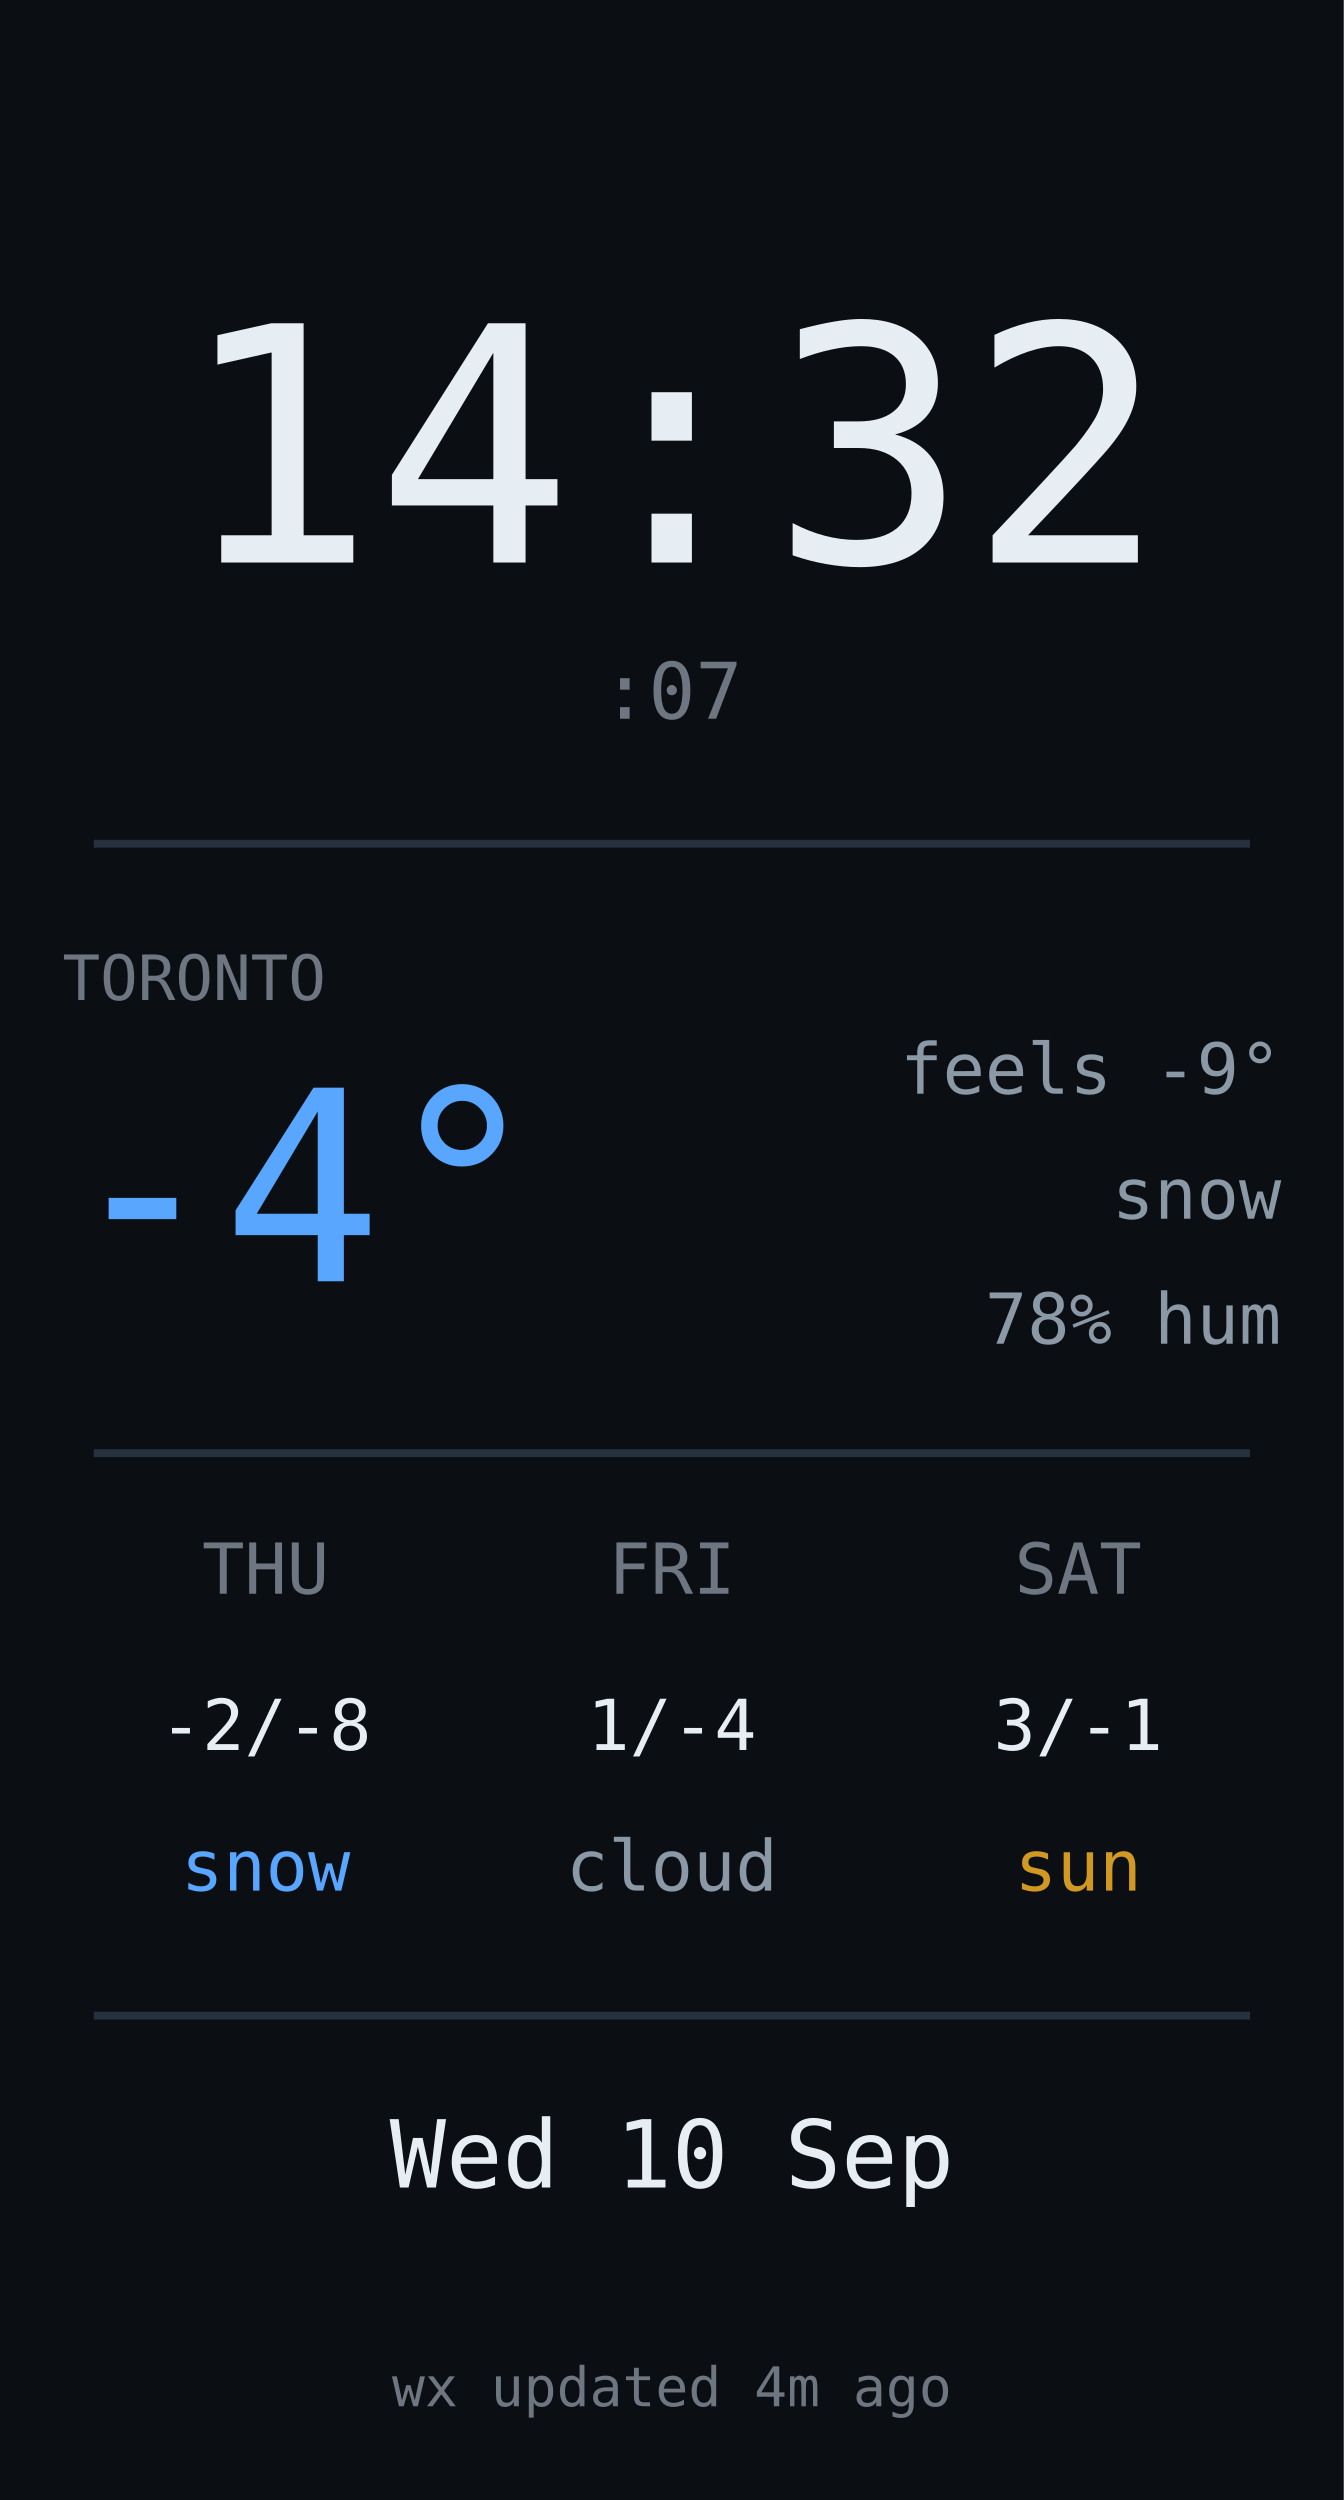
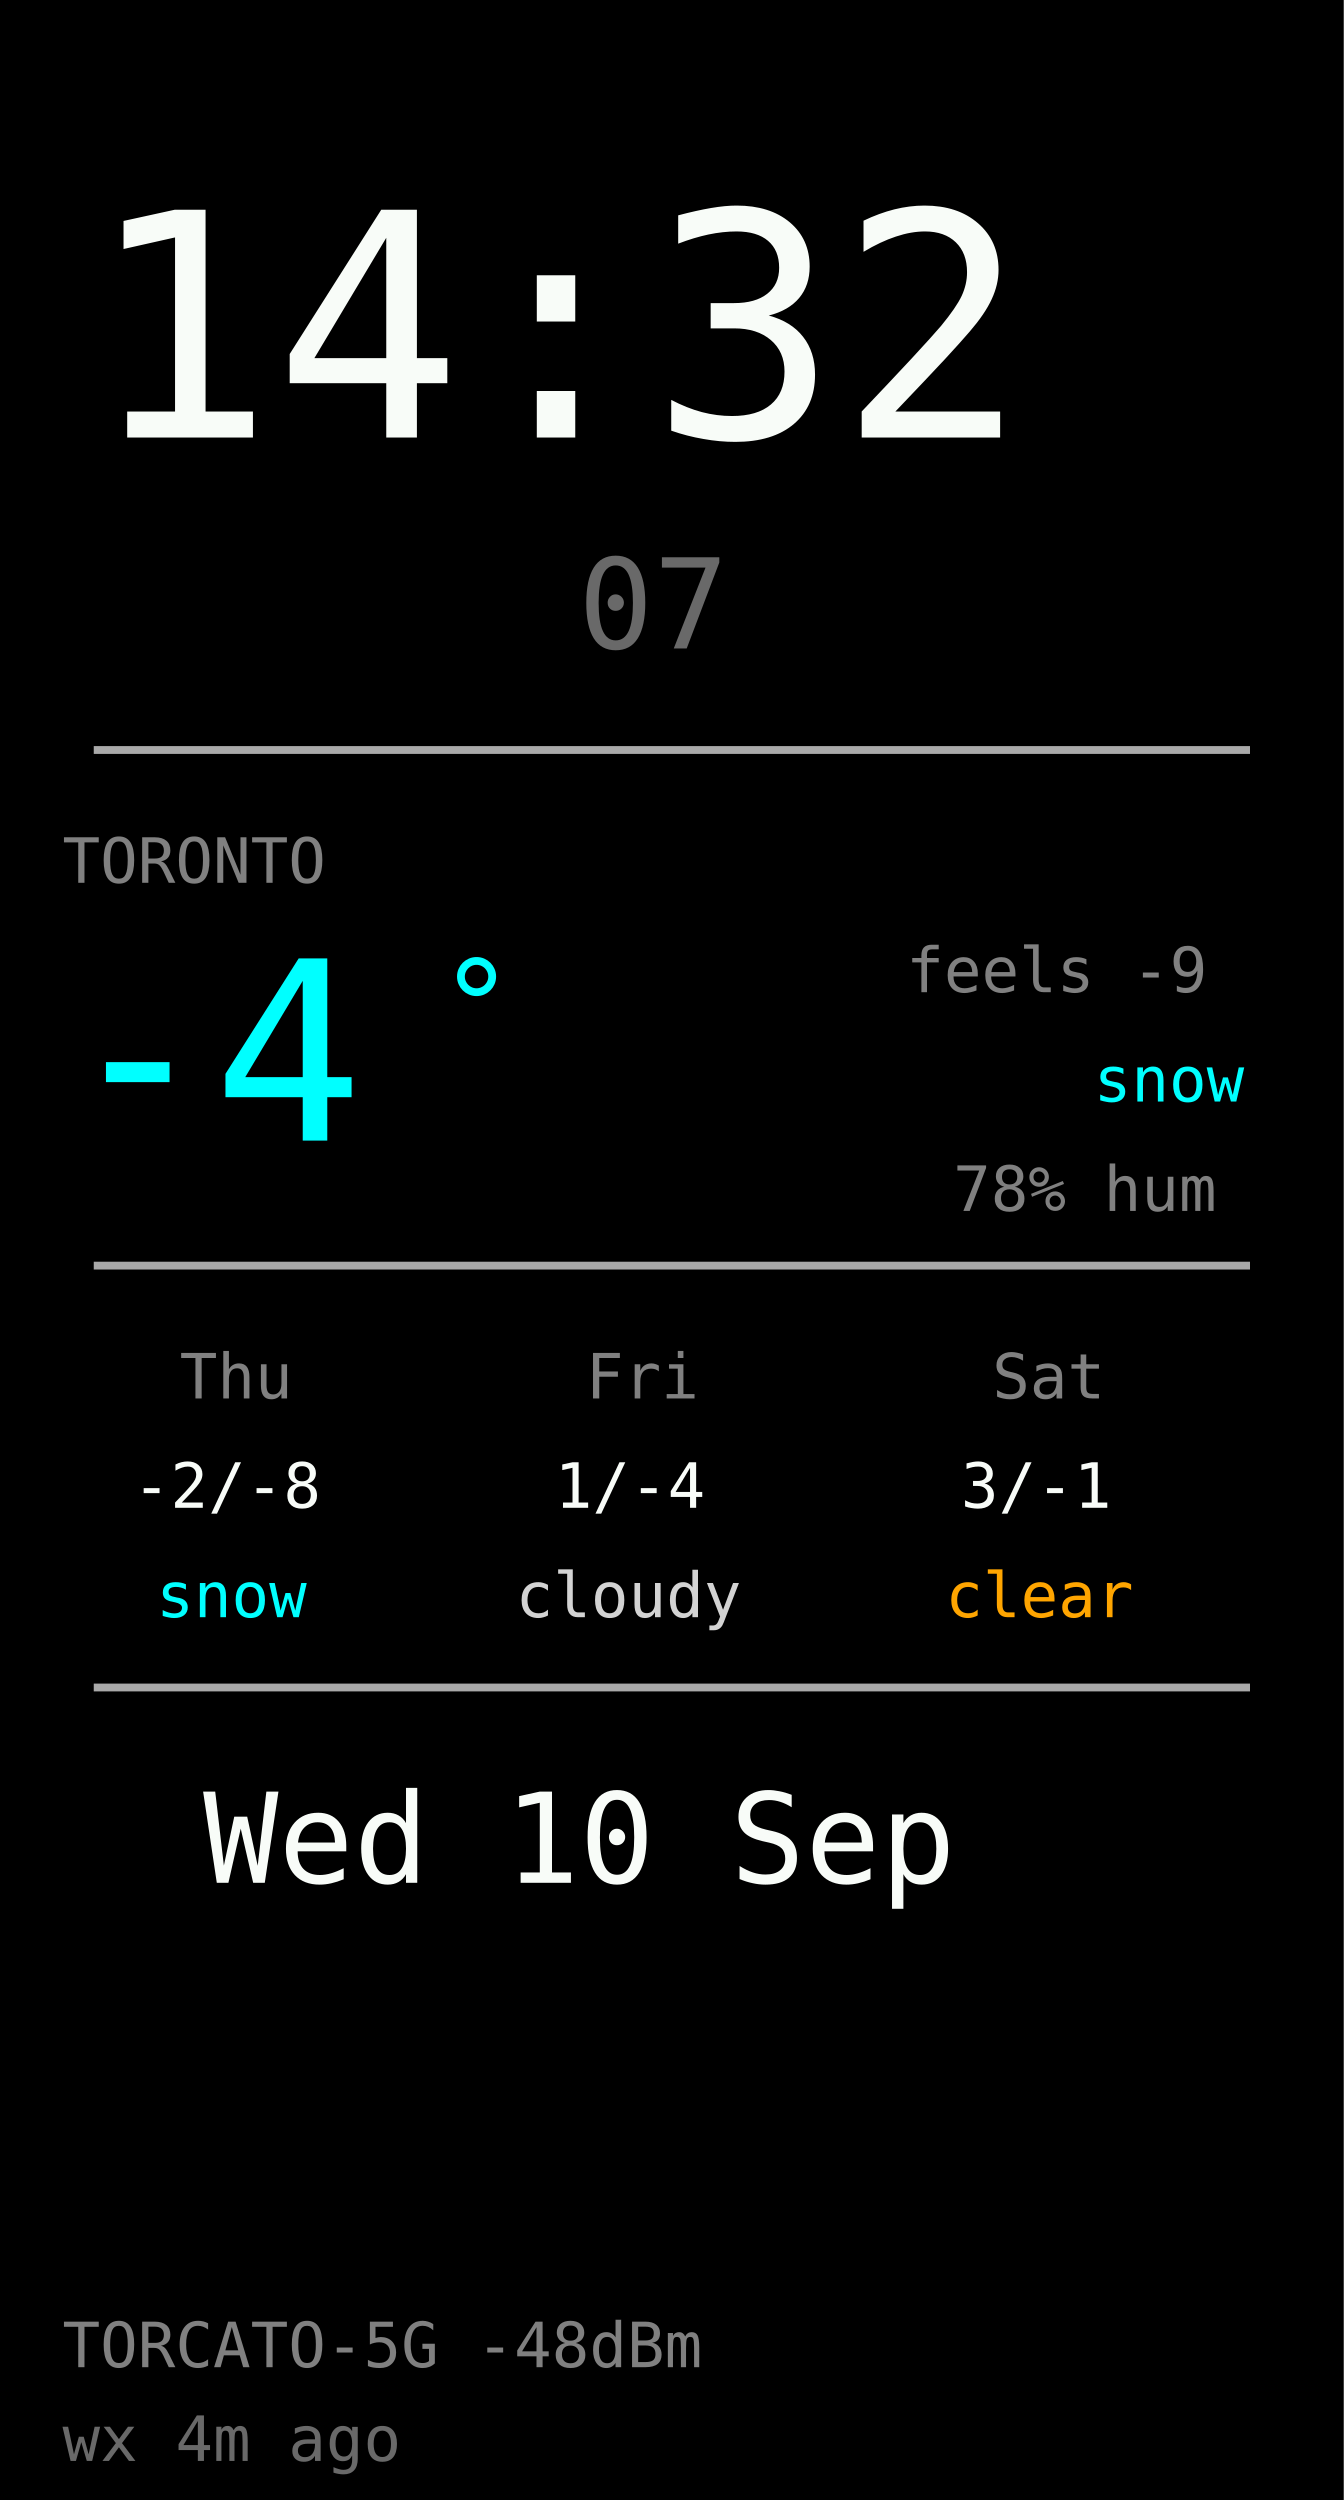
- <svg xmlns="http://www.w3.org/2000/svg" viewBox="0 0 172 320" width="344" height="640" role="img" aria-label="desk-clock: large time, weather block, forecast row, date footer">
-   <rect width="172" height="320" fill="#0b0f14" />
-   <text x="86" y="72" font-family="monospace" font-size="42" fill="#e6edf3" text-anchor="middle">14:32</text>
-   <text x="86" y="92" font-family="monospace" font-size="10" fill="#6e7681" text-anchor="middle">:07</text>
-   <line x1="12" y1="108" x2="160" y2="108" stroke="#263140" />
-   <text x="8" y="128" font-family="monospace" font-size="8" fill="#6e7681">TORONTO</text>
-   <text x="8" y="164" font-family="monospace" font-size="34" fill="#58a6ff">-4°</text>
-   <text x="164" y="140" font-family="monospace" font-size="9" fill="#8b98a5" text-anchor="end">feels -9°</text>
-   <text x="164" y="156" font-family="monospace" font-size="9" fill="#8b98a5" text-anchor="end">snow</text>
-   <text x="164" y="172" font-family="monospace" font-size="9" fill="#8b98a5" text-anchor="end">78% hum</text>
-   <line x1="12" y1="186" x2="160" y2="186" stroke="#263140" />
-   <g font-family="monospace" font-size="9" text-anchor="middle">
-     <text x="34" y="204" fill="#6e7681">THU</text>
-     <text x="86" y="204" fill="#6e7681">FRI</text>
-     <text x="138" y="204" fill="#6e7681">SAT</text>
-     <text x="34" y="224" fill="#e6edf3">-2/-8</text>
-     <text x="86" y="224" fill="#e6edf3">1/-4</text>
-     <text x="138" y="224" fill="#e6edf3">3/-1</text>
-     <text x="34" y="242" fill="#58a6ff">snow</text>
-     <text x="86" y="242" fill="#8b98a5">cloud</text>
-     <text x="138" y="242" fill="#d29922">sun</text>
+ <svg xmlns="http://www.w3.org/2000/svg" viewBox="0 0 172 320" width="344" height="640" role="img" aria-label="desk-clock portrait: large time, current weather, three-day forecast, date footer">
+   <rect width="172" height="320" fill="#000" />
+   <text x="11" y="56" font-family="monospace" font-size="40" fill="#f8fcf8" textLength="150" lengthAdjust="spacing">14:32</text>
+   <text x="74" y="83" font-family="monospace" font-size="16" fill="#696969" textLength="24" lengthAdjust="spacing">07</text>
+   <line x1="12" y1="96" x2="160" y2="96" stroke="#a9a9a9" stroke-width="1" />
+   <text x="8" y="113" font-family="monospace" font-size="8" fill="#808080" textLength="42" lengthAdjust="spacing">TORONTO</text>
+   <text x="8" y="146" font-family="monospace" font-size="32" fill="#00ffff" textLength="48" lengthAdjust="spacing">-4</text>
+   <circle cx="61" cy="125" r="2" fill="none" stroke="#00ffff" stroke-width="1" />
+   <text x="116" y="127" font-family="monospace" font-size="8" fill="#808080" textLength="48" lengthAdjust="spacing">feels -9</text>
+   <text x="140" y="141" font-family="monospace" font-size="8" fill="#00ffff" textLength="24" lengthAdjust="spacing">snow</text>
+   <text x="122" y="155" font-family="monospace" font-size="8" fill="#808080" textLength="42" lengthAdjust="spacing">78% hum</text>
+   <line x1="12" y1="162" x2="160" y2="162" stroke="#a9a9a9" stroke-width="1" />
+   <g font-family="monospace" font-size="8">
+     <text x="23" y="179" fill="#808080" textLength="18" lengthAdjust="spacing">Thu</text>
+     <text x="75" y="179" fill="#808080" textLength="18" lengthAdjust="spacing">Fri</text>
+     <text x="127" y="179" fill="#808080" textLength="18" lengthAdjust="spacing">Sat</text>
+     <text x="17" y="193" fill="#f8fcf8" textLength="30" lengthAdjust="spacing">-2/-8</text>
+     <text x="71" y="193" fill="#f8fcf8" textLength="24" lengthAdjust="spacing">1/-4</text>
+     <text x="123" y="193" fill="#f8fcf8" textLength="24" lengthAdjust="spacing">3/-1</text>
+     <text x="20" y="207" fill="#00ffff" textLength="24" lengthAdjust="spacing">snow</text>
+     <text x="66" y="207" fill="#d3d3d3" textLength="36" lengthAdjust="spacing">cloudy</text>
+     <text x="121" y="207" fill="#ffa500" textLength="30" lengthAdjust="spacing">clear</text>
  </g>
-   <line x1="12" y1="258" x2="160" y2="258" stroke="#263140" />
-   <text x="86" y="280" font-family="monospace" font-size="12" fill="#e6edf3" text-anchor="middle">Wed 10 Sep</text>
-   <text x="86" y="308" font-family="monospace" font-size="7" fill="#6e7681" text-anchor="middle">wx updated 4m ago</text>
+   <line x1="12" y1="216" x2="160" y2="216" stroke="#a9a9a9" stroke-width="1" />
+   <text x="26" y="241" font-family="monospace" font-size="16" fill="#f8fcf8" textLength="120" lengthAdjust="spacing">Wed 10 Sep</text>
+   <text x="8" y="303" font-family="monospace" font-size="8" fill="#808080" textLength="102" lengthAdjust="spacing">TORCATO-5G -48dBm</text>
+   <text x="8" y="315" font-family="monospace" font-size="8" fill="#696969" textLength="54" lengthAdjust="spacing">wx 4m ago</text>
</svg>
